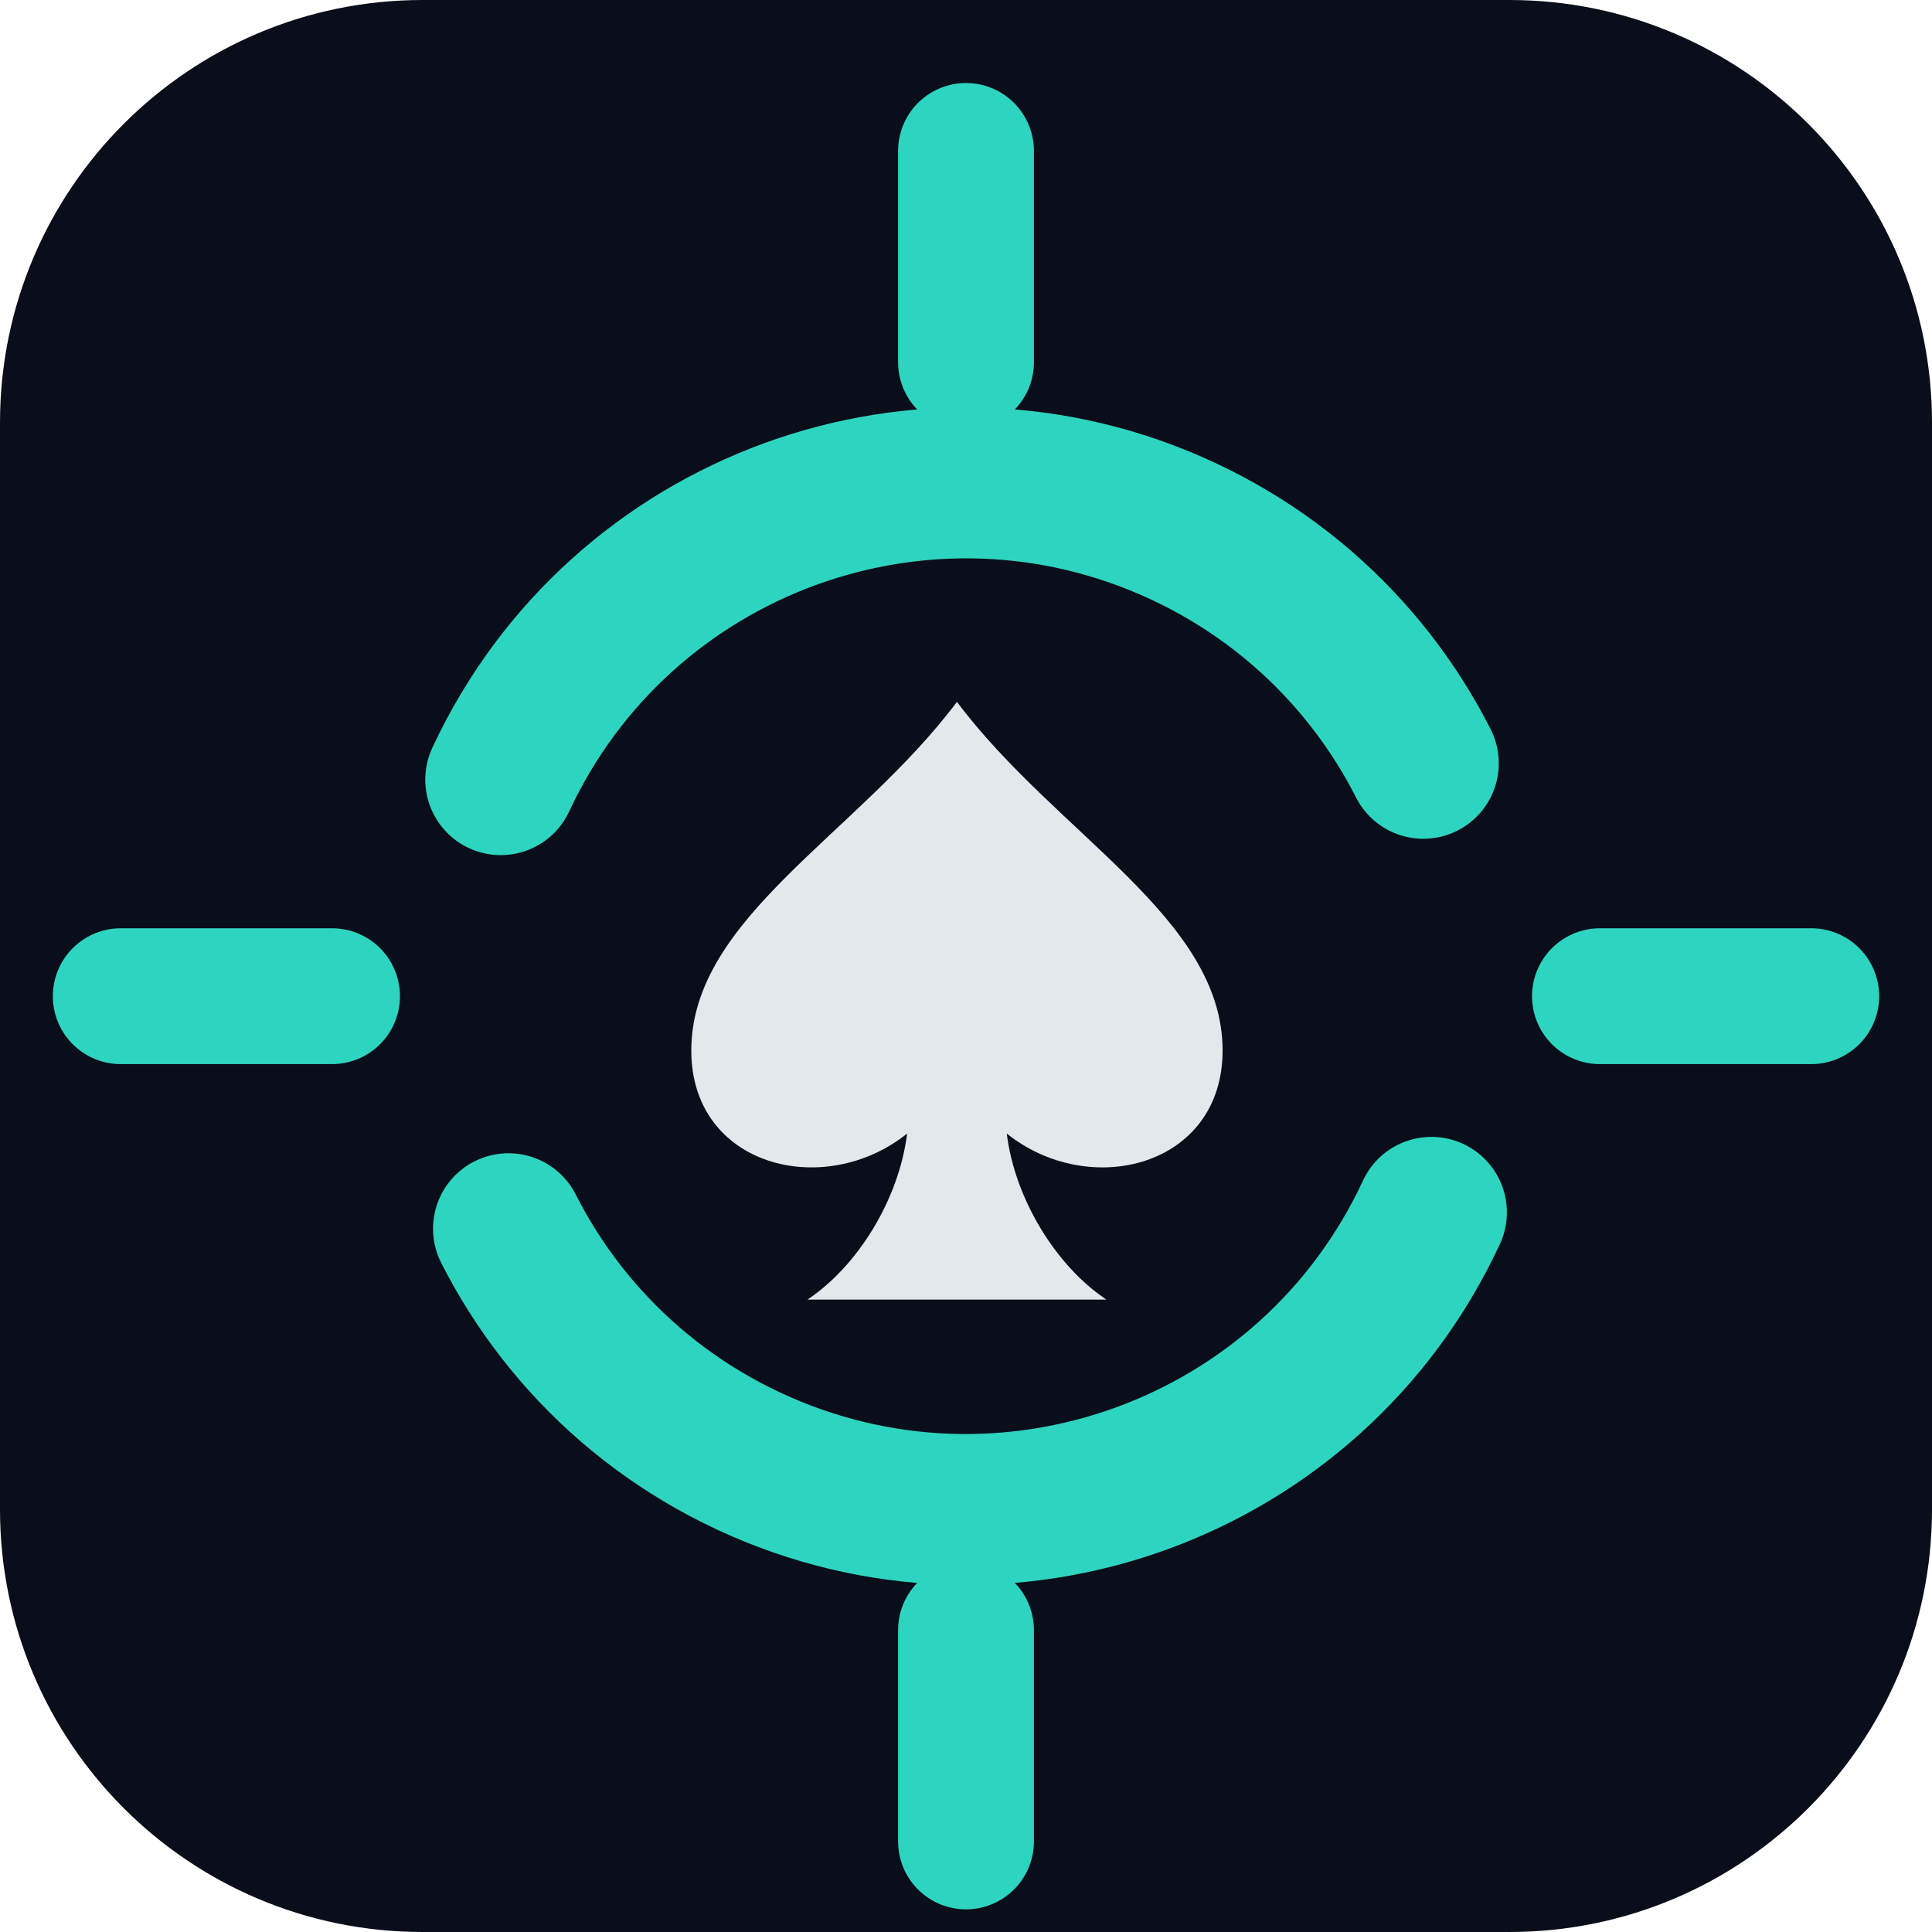
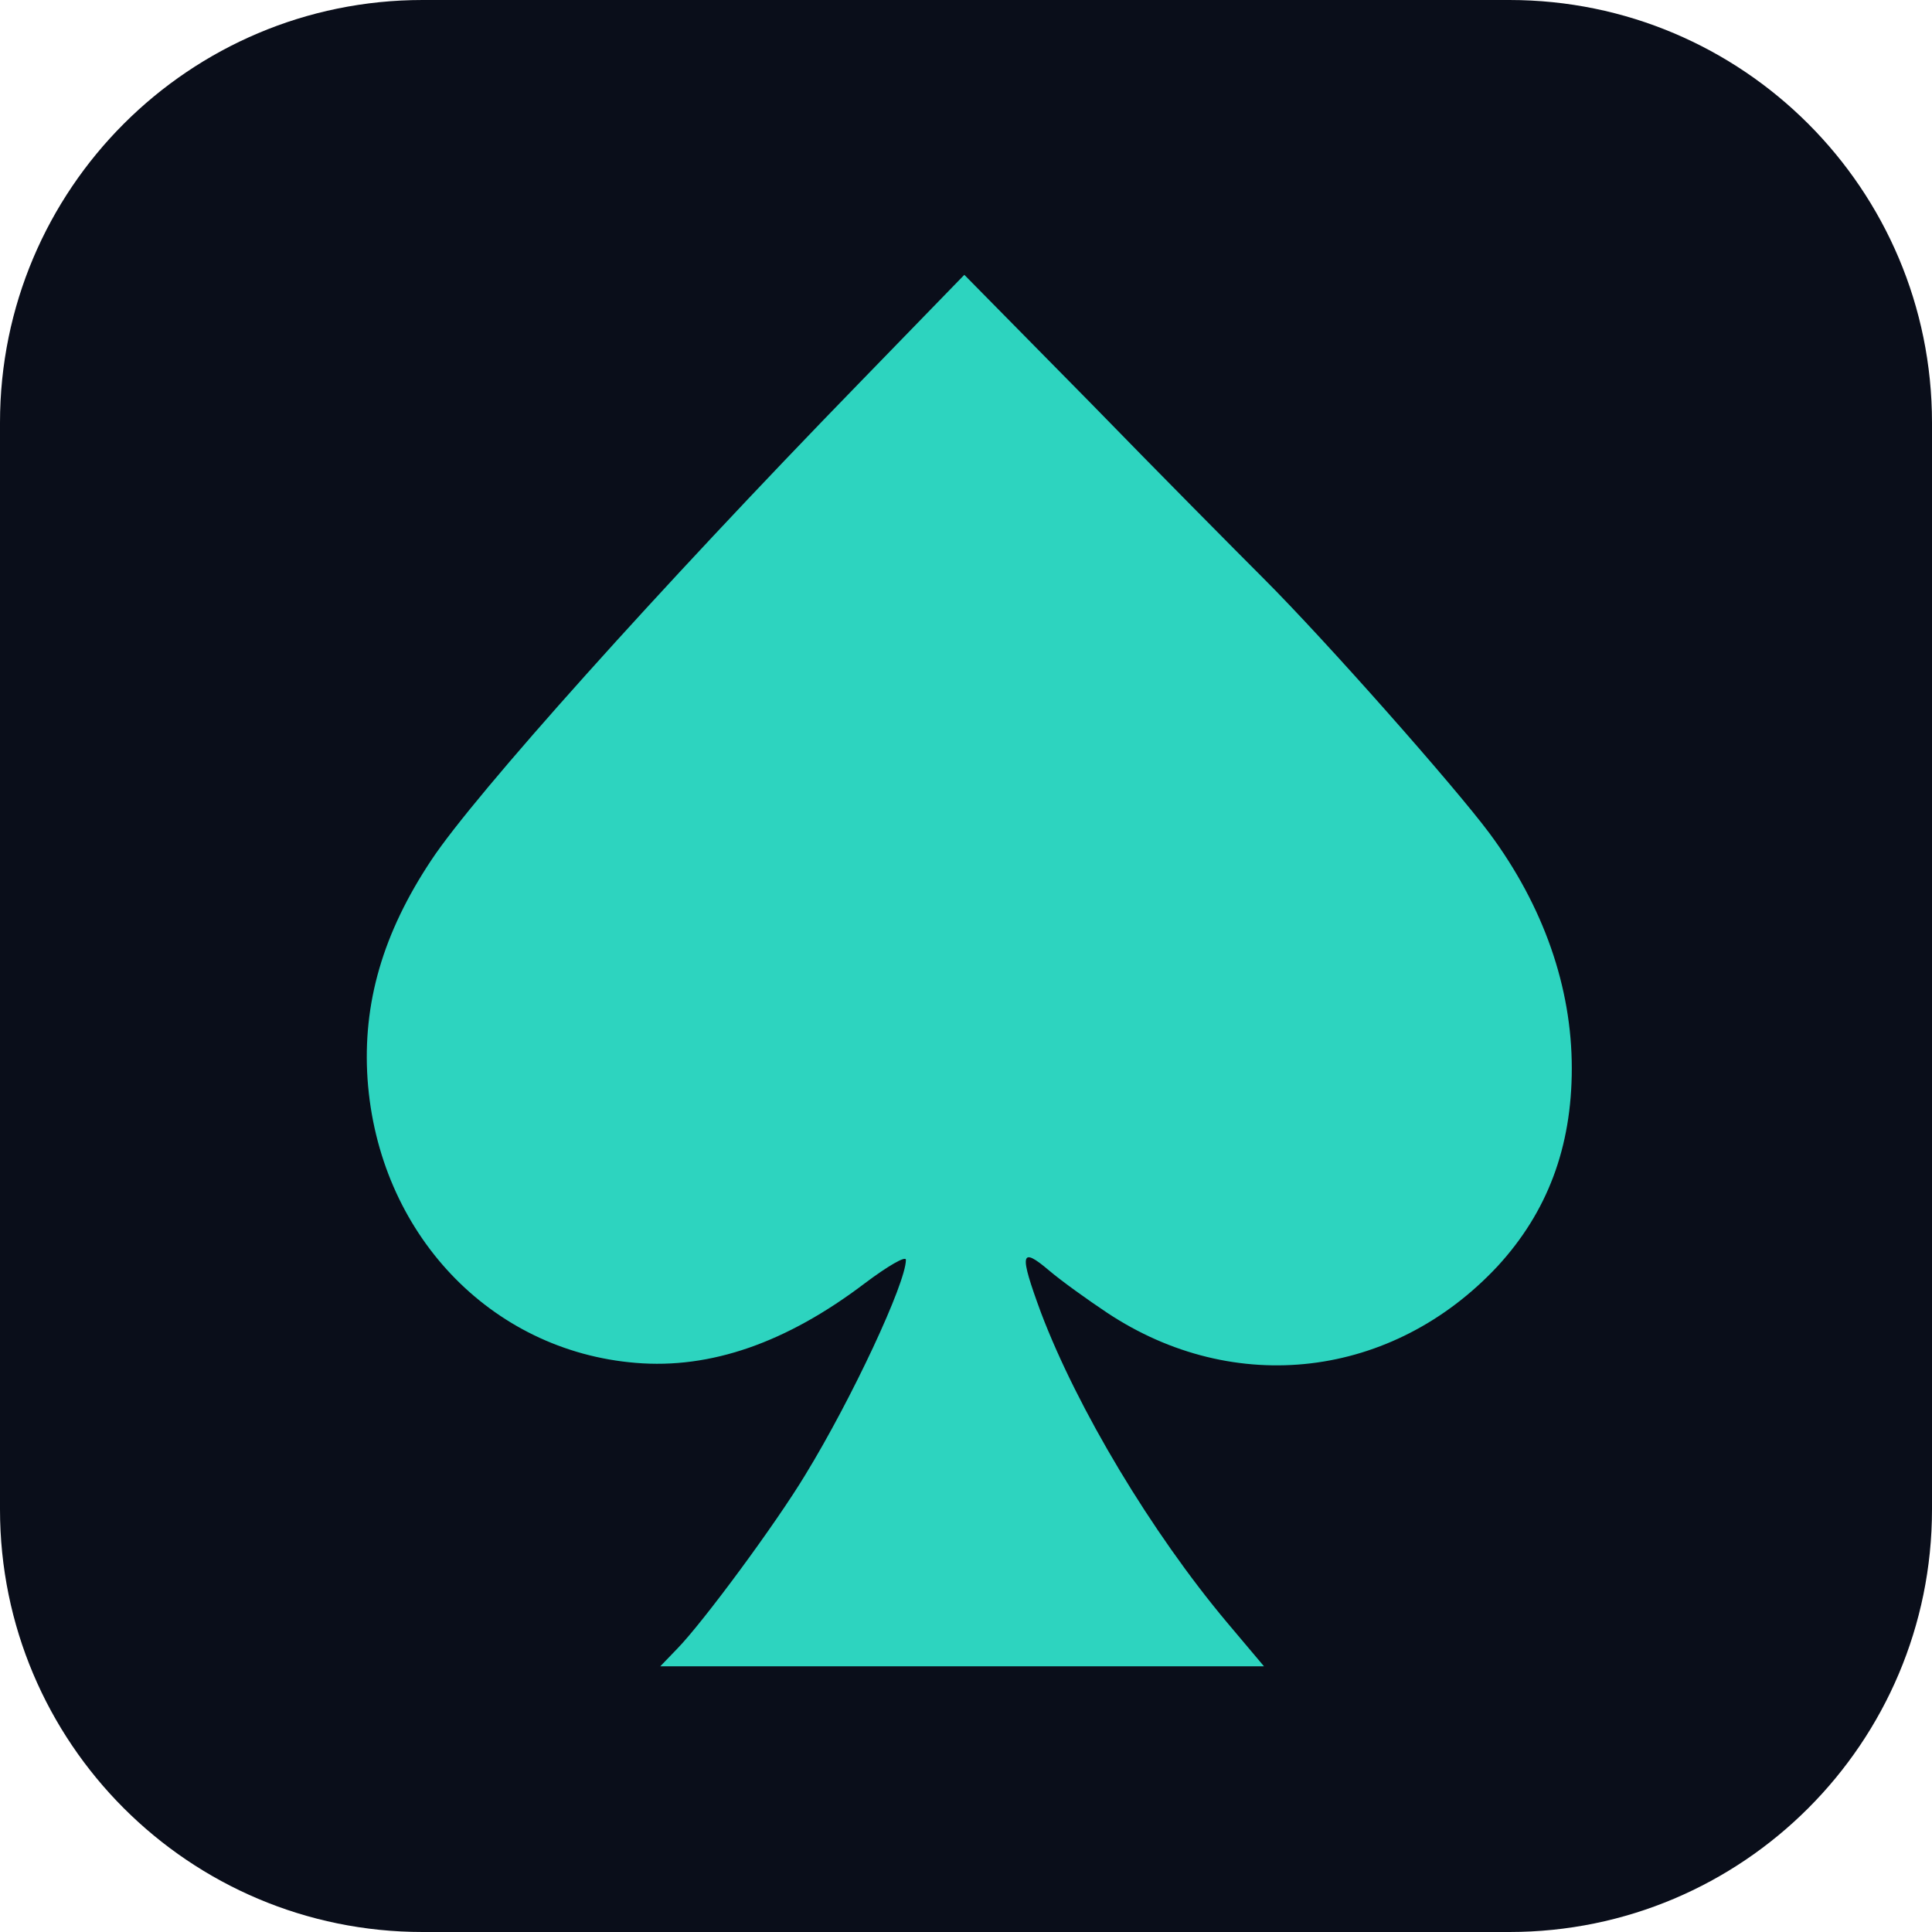
<svg xmlns="http://www.w3.org/2000/svg" viewBox="0 0 64 64">
  <rect x="0" y="0" width="64" height="64" rx="14" fill="#0A0E1A" />
-   <g transform="rotate(25 32 33)">
-     <circle cx="32" cy="33" r="17" fill="none" stroke="#2DD4BF" stroke-width="5" stroke-dasharray="38 15.4" stroke-linecap="round" />
-   </g>
-   <line x1="32" y1="5" x2="32" y2="12" stroke="#2DD4BF" stroke-width="4.5" stroke-linecap="round" />
-   <line x1="32" y1="54" x2="32" y2="61" stroke="#2DD4BF" stroke-width="4.5" stroke-linecap="round" />
-   <line x1="4" y1="33" x2="11" y2="33" stroke="#2DD4BF" stroke-width="4.5" stroke-linecap="round" />
-   <line x1="53" y1="33" x2="60" y2="33" stroke="#2DD4BF" stroke-width="4.5" stroke-linecap="round" />
-   <g transform="translate(4.2,6.2) scale(0.275)">
-     <path d="M100 62 C112 78 132 88 132 104 C132 118 116 122 106 114 C107 122 112 130 118 134 L82 134 C88 130 93 122 94 114 C84 122 68 118 68 104 C68 88 88 78 100 62 Z" fill="#E3E8EC" />
+   <g transform="translate(-18.27,-11.81) scale(0.2081)">
+     <g transform="translate(0,445) scale(0.1,-0.1)" fill="#2DD4BF">
+       <path d="M2244 3271 c-319 -328 -610 -653 -679 -757 -78 -117 -110 -229 -102 -349 17 -245 195 -433 427 -452 119 -10 240 32 365 127 36 27 65 44 65 37 0 -37 -86 -221 -160 -342 -47 -78 -163 -235 -204 -277 l-27 -28 481 0 480 0 -59 70 c-120 143 -238 340 -296 493 -35 95 -33 106 13 67 20 -17 62 -47 92 -67 203 -135 455 -105 622 74 79 86 118 189 118 315 0 129 -45 258 -131 374 -55 74 -260 306 -359 405 -41 41 -166 167 -276 280 l-201 204 -169 -174z" />
+     </g>
  </g>
</svg>
